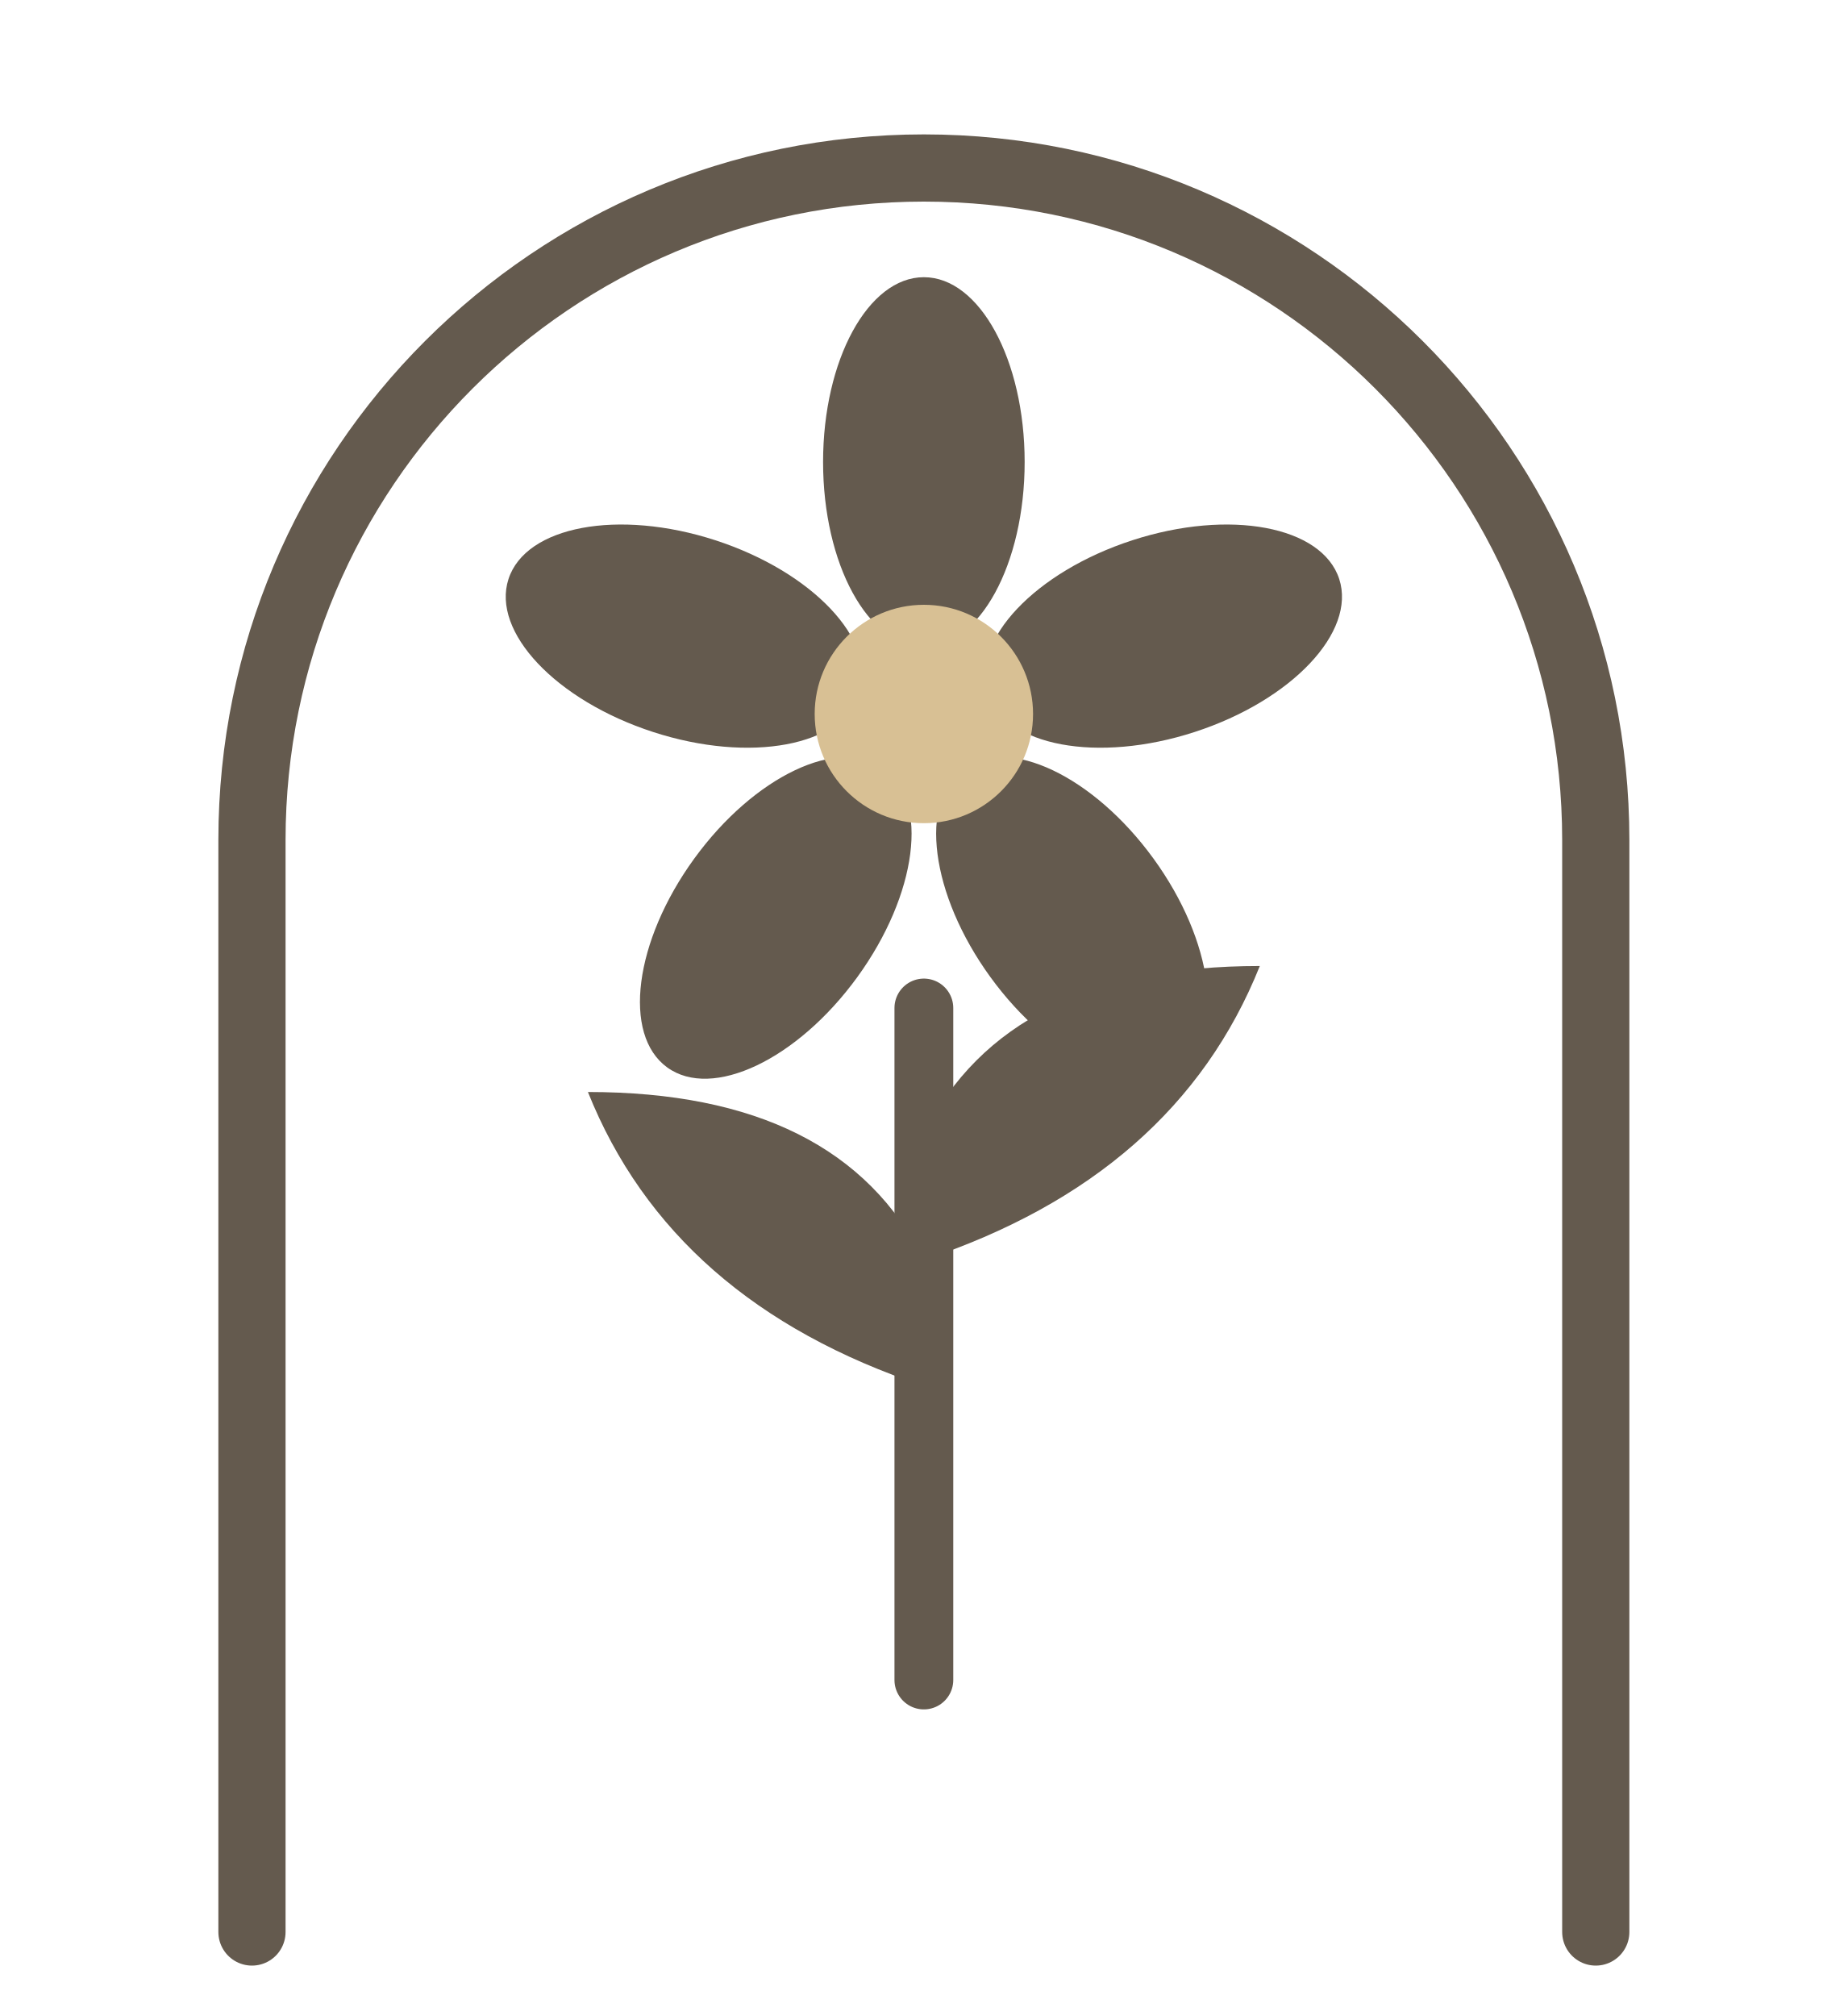
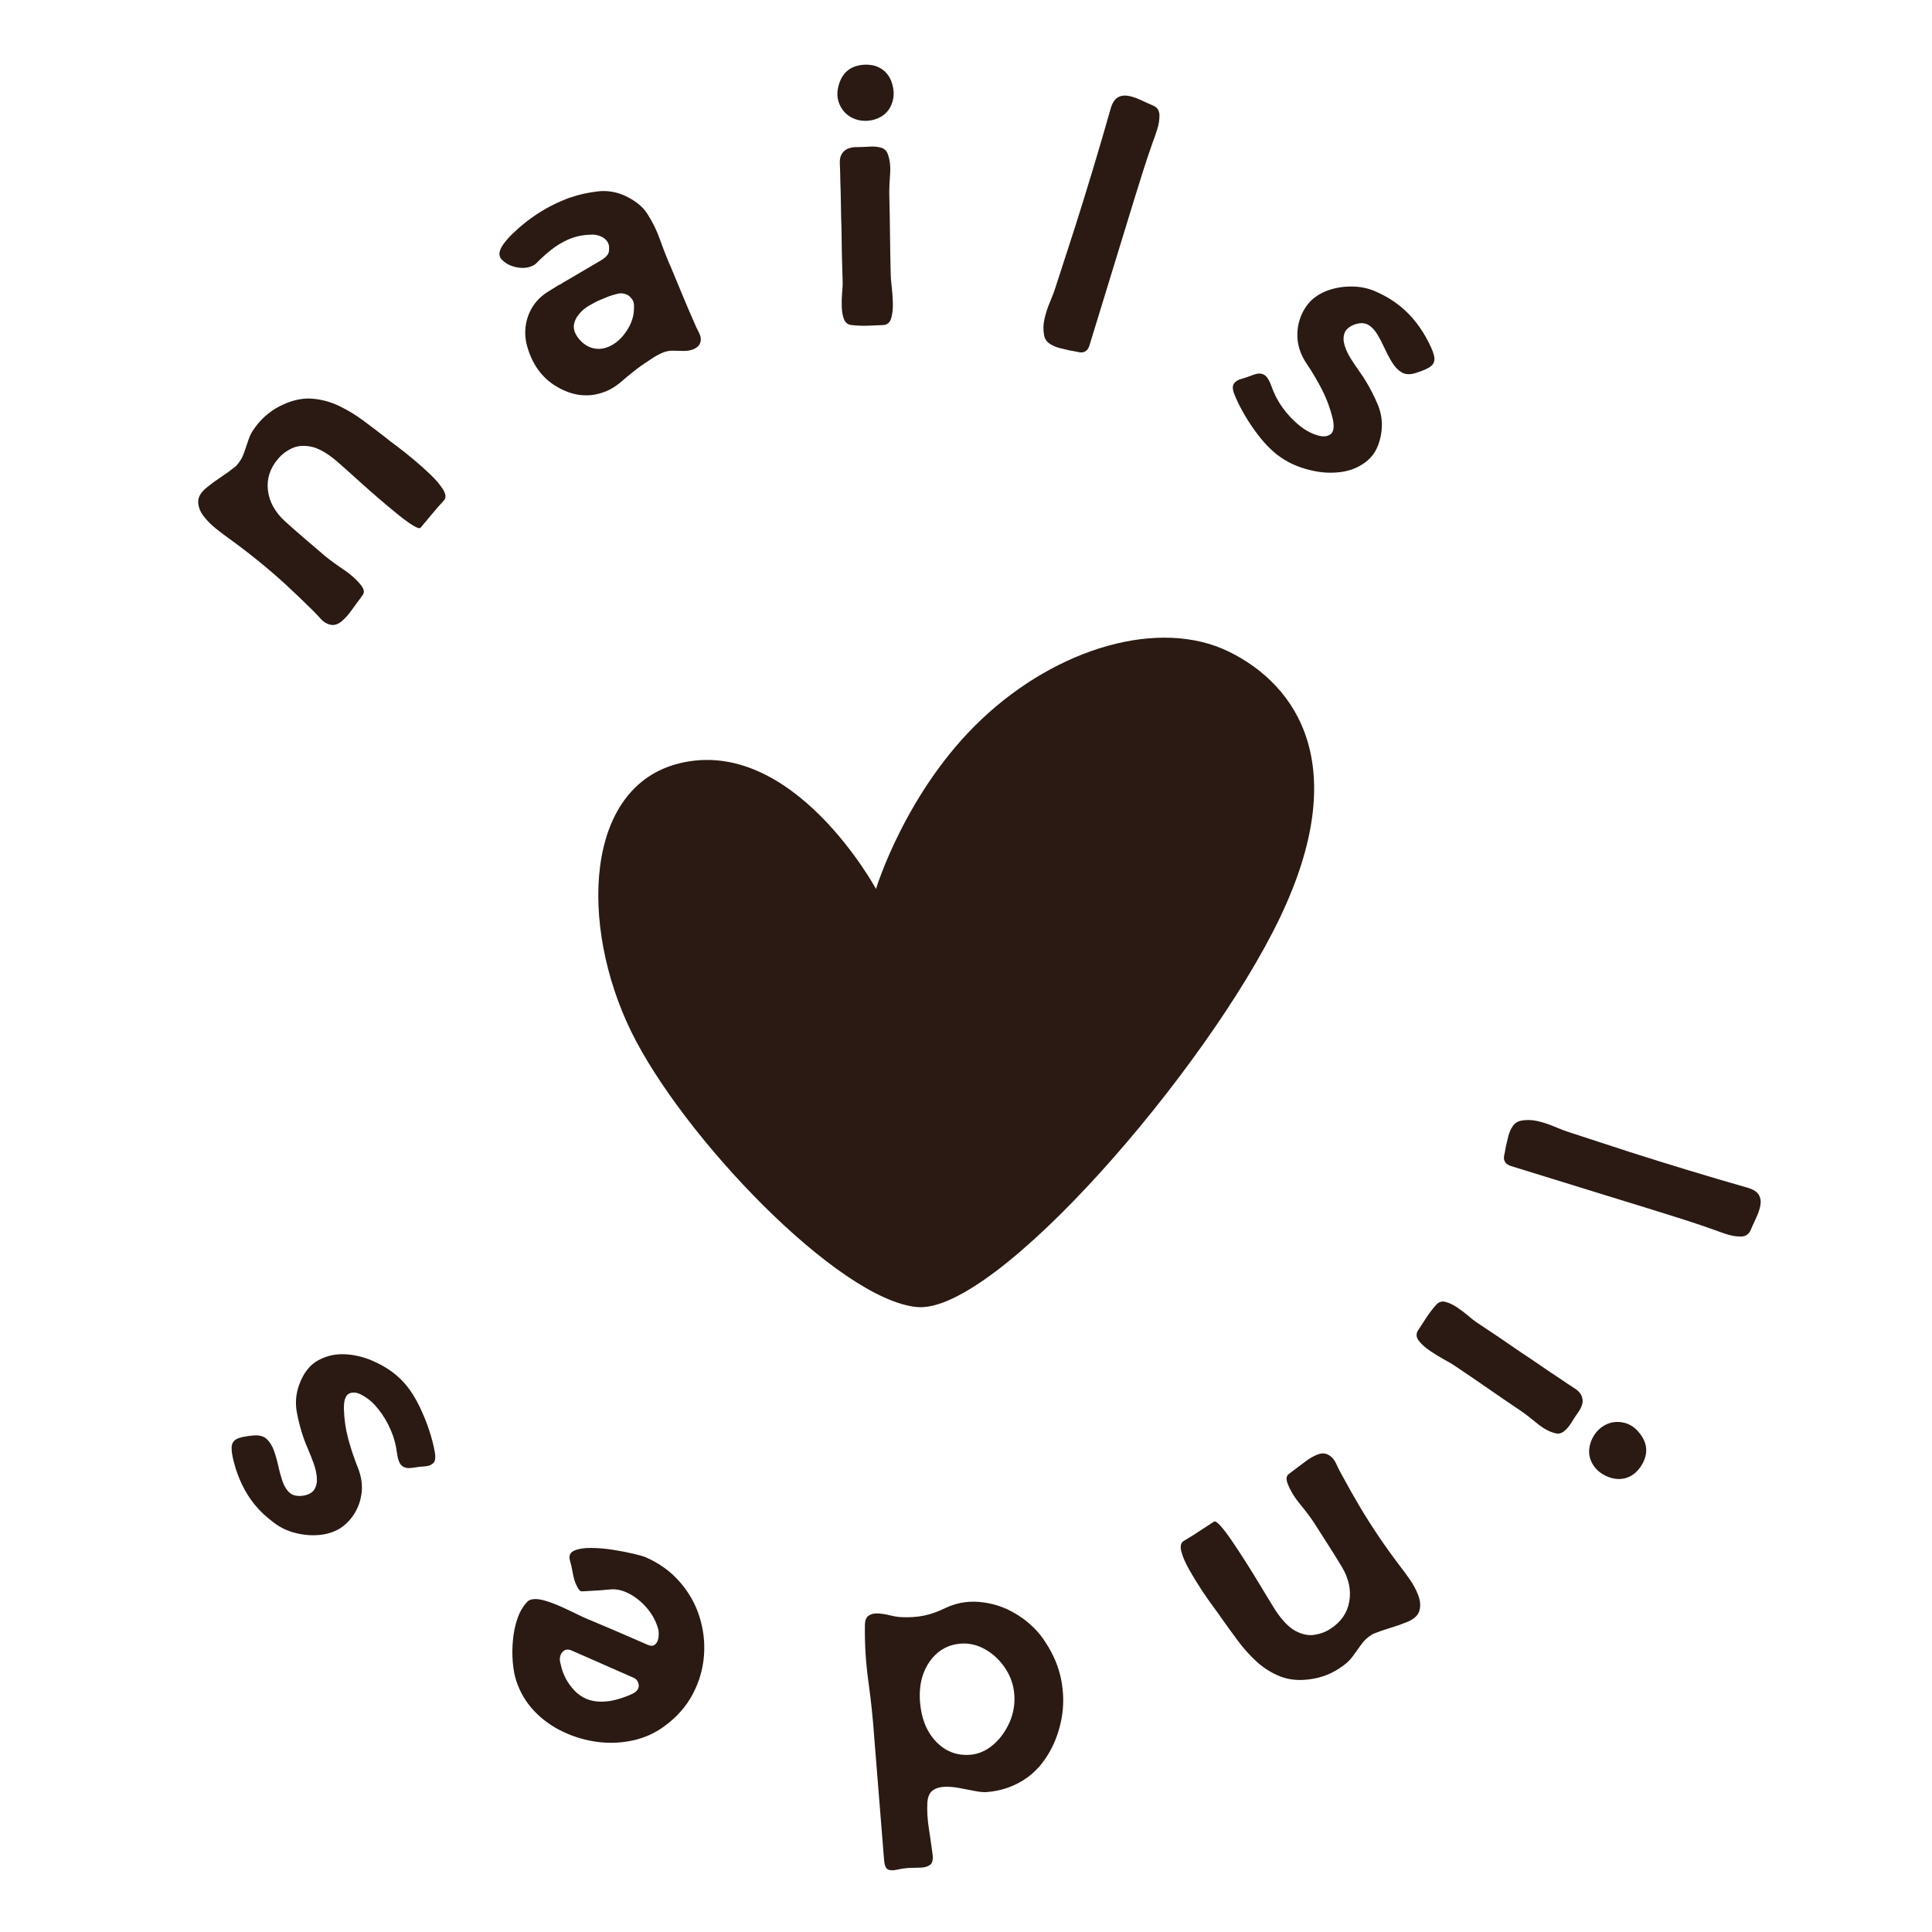
- <svg xmlns="http://www.w3.org/2000/svg" viewBox="0 0 44 48" role="img" aria-label="Nails Lindes mark">
-   <path d="M6 46 V20 a16 16 0 0 1 32 0 V46" fill="none" stroke="#645A4E" stroke-width="1.6" stroke-linecap="round" />
-   <path d="M22 40 V24" fill="none" stroke="#645A4E" stroke-width="1.4" stroke-linecap="round" />
-   <path d="M22 33 q-6 -2 -8 -7 q6 0 8 4" fill="#645A4E" />
-   <path d="M22 30 q6 -2 8 -7 q-6 0 -8 4" fill="#645A4E" />
-   <g fill="#645A4E">
-     <g transform="translate(22 17)">
-       <ellipse cx="0" cy="-6" rx="2.4" ry="4.4" />
-       <ellipse cx="0" cy="-6" rx="2.4" ry="4.4" transform="rotate(72)" />
-       <ellipse cx="0" cy="-6" rx="2.4" ry="4.4" transform="rotate(144)" />
-       <ellipse cx="0" cy="-6" rx="2.4" ry="4.4" transform="rotate(216)" />
-       <ellipse cx="0" cy="-6" rx="2.4" ry="4.4" transform="rotate(288)" />
+ <svg xmlns="http://www.w3.org/2000/svg" width="2000" zoomAndPan="magnify" viewBox="0 0 1500 1500" height="2000" preserveAspectRatio="xMidYMid meet" version="1.0">
+   <defs>
+     <g />
+     <clipPath id="f780484a72">
+       <rect x="0" width="1292" y="0" height="1412" />
+     </clipPath>
+   </defs>
+   <g transform="matrix(1, 0, 0, 1, 103, 46)">
+     <g clip-path="url(#f780484a72)">
+       <g fill="#2A1A13" fill-opacity="1">
+         <g transform="translate(156.5772, 443.8173)">
+           <g>
+             <path d="M 84.703 -100.844 C 81.66 -97.57 78.691 -94.176 75.797 -90.656 C 72.898 -87.133 69.945 -83.613 66.938 -80.094 C 66.258 -79.312 64.352 -79.867 61.219 -81.766 C 58.094 -83.66 54.254 -86.441 49.703 -90.109 C 45.148 -93.785 40.297 -97.832 35.141 -102.25 C 29.992 -106.664 25.062 -111.004 20.344 -115.266 C 15.633 -119.523 11.547 -123.195 8.078 -126.281 C 4.609 -129.363 2.348 -131.352 1.297 -132.25 C -6.109 -138.383 -12.625 -141.992 -18.25 -143.078 C -23.883 -144.16 -28.789 -143.719 -32.969 -141.75 C -37.145 -139.781 -40.57 -137.227 -43.25 -134.094 L -43.594 -133.703 C -49.957 -126.266 -52.613 -118.078 -51.562 -109.141 C -50.508 -100.211 -46.051 -92.156 -38.188 -84.969 C -33.07 -80.375 -27.906 -75.836 -22.688 -71.359 C -17.469 -66.891 -12.25 -62.422 -7.031 -57.953 C -2.875 -54.609 1.898 -51.133 7.297 -47.531 C 12.691 -43.926 17.078 -40.004 20.453 -35.766 C 23.016 -32.672 23.578 -30.094 22.141 -28.031 C 20.711 -25.969 19.062 -23.707 17.188 -21.25 C 15.969 -19.562 14.363 -17.363 12.375 -14.656 C 10.395 -11.957 8.176 -9.566 5.719 -7.484 C 3.27 -5.398 0.754 -4.438 -1.828 -4.594 C -5.129 -4.957 -8.082 -6.594 -10.688 -9.5 C -13.289 -12.406 -15.648 -14.867 -17.766 -16.891 C -24.492 -23.555 -31.461 -30.207 -38.672 -36.844 C -52.43 -49.312 -66.797 -60.938 -81.766 -71.719 C -84.723 -73.812 -88.086 -76.359 -91.859 -79.359 C -95.629 -82.359 -98.867 -85.641 -101.578 -89.203 C -104.285 -92.773 -105.66 -96.445 -105.703 -100.219 C -105.754 -104 -103.547 -107.703 -99.078 -111.328 C -95.398 -114.297 -91.617 -117.055 -87.734 -119.609 C -83.848 -122.172 -80.078 -124.93 -76.422 -127.891 C -76.191 -128.148 -75.938 -128.441 -75.656 -128.766 C -75.383 -129.086 -75.191 -129.316 -75.078 -129.453 C -72.953 -131.93 -71.312 -134.828 -70.156 -138.141 C -69.008 -141.461 -67.844 -144.875 -66.656 -148.375 C -65.469 -151.883 -63.82 -155.004 -61.719 -157.734 C -55.883 -165.848 -48.43 -171.906 -39.359 -175.906 C -31.578 -179.414 -24.102 -180.867 -16.938 -180.266 C -9.77 -179.672 -2.895 -177.797 3.688 -174.641 C 10.27 -171.492 16.598 -167.66 22.672 -163.141 C 28.742 -158.617 34.703 -154.082 40.547 -149.531 C 41.711 -148.531 44.234 -146.594 48.109 -143.719 C 51.992 -140.852 56.344 -137.41 61.156 -133.391 C 65.977 -129.379 70.523 -125.316 74.797 -121.203 C 79.078 -117.086 82.301 -113.25 84.469 -109.688 C 86.633 -106.133 86.879 -103.383 85.203 -101.438 C 85.086 -101.301 85.004 -101.203 84.953 -101.141 C 84.898 -101.078 84.816 -100.977 84.703 -100.844 Z M 84.703 -100.844 " />
+           </g>
+         </g>
+       </g>
+       <g fill="#2A1A13" fill-opacity="1">
+         <g transform="translate(326.8199, 274.1436)">
+           <g>
+             <path d="M 113.922 -54.281 C 113.305 -52.164 111.68 -50.469 109.047 -49.188 C 106.504 -48.133 103.828 -47.629 101.016 -47.672 C 98.211 -47.711 95.445 -47.773 92.719 -47.859 C 89.988 -47.941 87.281 -47.422 84.594 -46.297 C 82.844 -45.578 81.141 -44.727 79.484 -43.75 C 77.836 -42.781 76.375 -41.848 75.094 -40.953 L 74 -40.219 C 69.727 -37.5 65.672 -34.602 61.828 -31.531 C 57.992 -28.457 54.438 -25.492 51.156 -22.641 C 49.602 -21.43 47.977 -20.289 46.281 -19.219 C 44.594 -18.145 42.797 -17.219 40.891 -16.438 C 29.305 -11.625 17.641 -12.172 5.891 -18.078 C -7.441 -24.629 -16.289 -35.844 -20.656 -51.719 C -22.352 -58.07 -22.484 -64.336 -21.047 -70.516 C -19.609 -76.691 -16.805 -82.133 -12.641 -86.844 C -10.453 -89.238 -7.961 -91.336 -5.172 -93.141 C -2.391 -94.941 0.484 -96.742 3.453 -98.547 C 4.242 -98.867 4.938 -99.203 5.531 -99.547 C 6.133 -99.891 6.723 -100.27 7.297 -100.688 L 36.703 -117.938 C 40.566 -120.289 42.633 -122.594 42.906 -124.844 C 43.176 -127.094 43.156 -128.805 42.844 -129.984 C 42.039 -132.805 40.188 -134.914 37.281 -136.312 C 34.375 -137.719 31.414 -138.254 28.406 -137.922 C 22.688 -137.785 17.207 -136.629 11.969 -134.453 L 11.266 -134.156 C 6.398 -131.957 2.016 -129.301 -1.891 -126.188 C -5.805 -123.07 -9.461 -119.781 -12.859 -116.312 C -13.867 -115.156 -15.25 -114.211 -17 -113.484 C -20.488 -112.035 -24.414 -111.754 -28.781 -112.641 C -33.145 -113.523 -36.703 -115.258 -39.453 -117.844 C -40.617 -118.852 -41.344 -119.805 -41.625 -120.703 C -41.906 -121.609 -42.062 -122.336 -42.094 -122.891 C -42 -125.336 -40.91 -127.973 -38.828 -130.797 C -36.742 -133.617 -34.398 -136.266 -31.797 -138.734 C -29.203 -141.211 -27.004 -143.203 -25.203 -144.703 C -15.297 -153.086 -4.555 -159.688 7.016 -164.5 C 8.141 -164.957 9.254 -165.414 10.359 -165.875 C 11.473 -166.344 12.613 -166.727 13.781 -167.031 C 19.477 -169.02 26.078 -170.5 33.578 -171.469 C 41.078 -172.438 48.258 -171.375 55.125 -168.281 C 63.188 -164.57 69.023 -159.93 72.641 -154.359 C 76.742 -148.055 80.129 -141.133 82.797 -133.594 C 85.461 -126.051 88.328 -118.82 91.391 -111.906 C 94.348 -104.758 97.328 -97.578 100.328 -90.359 C 103.328 -83.141 106.359 -76.078 109.422 -69.172 C 110.41 -66.797 111.582 -64.305 112.938 -61.703 C 114.289 -59.098 114.617 -56.625 113.922 -54.281 Z M 62.406 -80.891 C 62.625 -83.953 62.129 -86.258 60.922 -87.812 C 59.723 -89.363 58.75 -90.359 58 -90.797 C 56.969 -91.473 55.598 -91.969 53.891 -92.281 C 52.191 -92.594 50.117 -92.336 47.672 -91.516 L 45.672 -90.969 C 44.172 -90.52 42.664 -89.984 41.156 -89.359 C 39.656 -88.734 38.031 -88.062 36.281 -87.344 C 33.582 -86.219 30.441 -84.582 26.859 -82.438 C 23.285 -80.301 20.25 -77.32 17.75 -73.5 C 16.164 -70.602 15.484 -68 15.703 -65.688 C 15.797 -63.664 16.641 -61.41 18.234 -58.922 C 21.379 -54.461 25.098 -51.539 29.391 -50.156 C 33.691 -48.781 38.062 -49.016 42.5 -50.859 C 48.051 -53.172 52.766 -57.27 56.641 -63.156 C 60.523 -69.051 62.445 -74.961 62.406 -80.891 Z M 62.406 -80.891 " />
+           </g>
+         </g>
+       </g>
+       <g fill="#2A1A13" fill-opacity="1">
+         <g transform="translate(548.7524, 206.972)">
+           <g>
+             <path d="M 8.188 -162.438 C 4.375 -164.812 1.586 -168.176 -0.172 -172.531 C -1.93 -176.895 -2.066 -181.664 -0.578 -186.844 C 2.254 -197.008 9.078 -202.316 19.891 -202.766 L 20.406 -202.766 C 25.727 -202.816 30.207 -201.441 33.844 -198.641 C 37.488 -195.848 39.93 -191.969 41.172 -187 C 42.785 -180.832 42.242 -175.156 39.547 -169.969 C 36.848 -164.789 32.242 -161.395 25.734 -159.781 C 22.473 -159.062 19.336 -158.945 16.328 -159.438 C 13.316 -159.926 10.602 -160.926 8.188 -162.438 Z M 4.828 -136.641 C 7.223 -138.203 10.656 -138.922 15.125 -138.797 C 17.695 -138.828 20.531 -138.941 23.625 -139.141 C 26.719 -139.348 29.598 -139.078 32.266 -138.328 C 34.93 -137.578 36.711 -135.832 37.609 -133.094 C 39.191 -128.82 39.754 -123.633 39.297 -117.531 C 38.836 -111.426 38.633 -106.141 38.688 -101.672 C 38.969 -91.191 39.156 -80.797 39.25 -70.484 C 39.352 -60.18 39.539 -49.797 39.812 -39.328 C 39.832 -37.609 40.078 -34.727 40.547 -30.688 C 41.023 -26.645 41.328 -22.305 41.453 -17.672 C 41.578 -13.047 41.141 -9.094 40.141 -5.812 C 39.148 -2.539 37.109 -0.801 34.016 -0.594 C 30.066 -0.383 25.941 -0.219 21.641 -0.094 C 17.348 0.031 13.227 -0.141 9.281 -0.609 C 6.52 -0.922 4.609 -2.398 3.547 -5.047 C 2.492 -7.703 1.906 -10.922 1.781 -14.703 C 1.656 -18.484 1.75 -22.094 2.062 -25.531 C 2.375 -28.977 2.52 -31.645 2.5 -33.531 C 2.258 -40.57 2.055 -47.656 1.891 -54.781 C 1.734 -61.906 1.625 -68.992 1.562 -76.047 C 1.332 -82.055 1.188 -88.066 1.125 -94.078 C 1.062 -100.098 0.914 -106.023 0.688 -111.859 C 0.633 -116.848 0.5 -121.656 0.281 -126.281 C 0.062 -130.914 1.578 -134.367 4.828 -136.641 Z M 4.828 -136.641 " />
+           </g>
+         </g>
+       </g>
+       <g fill="#2A1A13" fill-opacity="1">
+         <g transform="translate(702.4275, 218.6482)">
+           <g>
+             <path d="M 37.781 7.797 C 36.164 8.93 34.266 9.25 32.078 8.75 C 29.891 8.258 27.598 7.832 25.203 7.469 C 23.023 6.969 20.473 6.359 17.547 5.641 C 14.617 4.93 11.992 3.816 9.672 2.297 C 7.348 0.773 5.879 -1.336 5.266 -4.047 C 4.41 -8.266 4.488 -12.598 5.5 -17.047 C 6.508 -21.504 7.945 -25.914 9.812 -30.281 C 11.688 -34.656 13.227 -38.805 14.438 -42.734 C 16.977 -50.41 19.457 -58.055 21.875 -65.672 C 24.289 -73.285 26.766 -80.926 29.297 -88.594 C 34.148 -103.832 38.883 -119.141 43.5 -134.516 C 48.125 -149.891 52.617 -165.27 56.984 -180.656 C 58.285 -184.926 60.129 -187.727 62.516 -189.062 C 64.898 -190.406 67.625 -190.785 70.688 -190.203 C 73.75 -189.629 76.926 -188.566 80.219 -187.016 C 83.508 -185.461 86.672 -184.039 89.703 -182.75 C 93.035 -181.375 94.723 -178.836 94.766 -175.141 C 94.805 -171.453 94.191 -167.691 92.922 -163.859 C 91.66 -160.023 90.598 -156.977 89.734 -154.719 C 87.086 -147.258 84.539 -139.68 82.094 -131.984 C 79.645 -124.297 77.238 -116.594 74.875 -108.875 C 69.133 -90.145 63.395 -71.414 57.656 -52.688 C 51.914 -33.969 46.176 -15.238 40.438 3.5 C 39.832 5.469 38.945 6.898 37.781 7.797 Z M 37.781 7.797 " />
+           </g>
+         </g>
+       </g>
+       <g fill="#2A1A13" fill-opacity="1">
+         <g transform="translate(840.882, 269.245)">
+           <g>
+             <path d="M 73.641 49.828 C 63.453 47.461 54.586 43.289 47.047 37.312 C 42.742 33.895 38.477 29.523 34.25 24.203 C 30.031 18.879 26.211 13.32 22.797 7.531 C 19.379 1.75 16.641 -3.711 14.578 -8.859 C 13.035 -12.703 12.863 -15.52 14.062 -17.312 C 15.258 -19.102 17.25 -20.367 20.031 -21.109 C 22.82 -21.859 25.676 -22.832 28.594 -24.031 C 29.539 -24.383 30.488 -24.676 31.438 -24.906 C 32.383 -25.145 33.289 -25.254 34.156 -25.234 C 36.477 -25.117 38.285 -24.219 39.578 -22.531 C 40.879 -20.852 41.93 -18.93 42.734 -16.766 C 43.535 -14.598 44.27 -12.695 44.938 -11.062 C 47.312 -5.469 50.562 -0.16 54.688 4.859 C 58.812 9.891 63.344 14.141 68.281 17.609 C 71.977 20.109 75.816 21.895 79.797 22.969 C 83.773 24.039 86.938 23.645 89.281 21.781 C 91.633 19.926 92.156 15.957 90.844 9.875 C 88.957 2.008 86.234 -5.41 82.672 -12.391 C 79.109 -19.367 75.117 -26.148 70.703 -32.734 C 66.566 -38.867 64.203 -45.02 63.609 -51.188 C 63.016 -57.352 63.719 -63.148 65.719 -68.578 C 67.727 -74.016 70.602 -78.539 74.344 -82.156 C 78.426 -85.926 83.359 -88.691 89.141 -90.453 C 94.93 -92.223 101.02 -92.988 107.406 -92.75 C 113.801 -92.508 119.781 -91.062 125.344 -88.406 C 128.582 -86.945 131.613 -85.367 134.438 -83.672 C 137.258 -81.984 139.945 -80.125 142.5 -78.094 C 147.352 -74.25 151.68 -69.891 155.484 -65.016 C 159.285 -60.141 162.539 -54.977 165.25 -49.531 C 167.77 -44.695 169.254 -40.836 169.703 -37.953 C 170.16 -35.066 169.297 -32.734 167.109 -30.953 C 164.93 -29.18 160.953 -27.406 155.172 -25.625 C 150.797 -24.258 147.195 -24.426 144.375 -26.125 C 141.551 -27.82 139.086 -30.379 136.984 -33.797 C 134.879 -37.223 132.922 -40.91 131.109 -44.859 C 129.305 -48.816 127.383 -52.477 125.344 -55.844 C 123.312 -59.219 120.922 -61.66 118.172 -63.172 C 115.422 -64.691 111.93 -64.723 107.703 -63.266 C 103.609 -61.68 101.051 -59.484 100.031 -56.672 C 99.008 -53.867 99 -50.754 100 -47.328 C 101.008 -43.898 102.602 -40.445 104.781 -36.969 C 106.957 -33.488 109.141 -30.223 111.328 -27.172 C 113.516 -24.117 115.219 -21.562 116.438 -19.5 C 120.062 -13.562 123.227 -7.32 125.938 -0.781 C 128.645 5.75 129.562 12.609 128.688 19.797 C 127.395 29.734 123.852 37.176 118.062 42.125 C 112.27 47.07 105.43 50.094 97.547 51.188 C 89.672 52.281 81.703 51.828 73.641 49.828 Z M 73.641 49.828 " />
+           </g>
+         </g>
+       </g>
+       <g fill="#2A1A13" fill-opacity="1">
+         <g transform="translate(1002.056, 420.0634)">
+           <g />
+         </g>
+       </g>
+       <g fill="#2A1A13" fill-opacity="1">
+         <g transform="translate(1081.287, 610.1085)">
+           <g />
+         </g>
+       </g>
+       <g fill="#2A1A13" fill-opacity="1">
+         <g transform="translate(1073.688, 818.8713)">
+           <g>
+             <path d="M -7.875 37.75 C -9.008 36.145 -9.328 34.25 -8.828 32.062 C -8.336 29.875 -7.898 27.582 -7.516 25.188 C -7.016 23.008 -6.406 20.457 -5.688 17.531 C -4.969 14.602 -3.844 11.977 -2.312 9.656 C -0.789 7.344 1.32 5.883 4.031 5.281 C 8.25 4.426 12.582 4.508 17.031 5.531 C 21.477 6.551 25.883 8 30.25 9.875 C 34.625 11.758 38.773 13.312 42.703 14.531 C 50.379 17.094 58.02 19.594 65.625 22.031 C 73.227 24.469 80.863 26.957 88.531 29.5 C 103.75 34.375 119.039 39.141 134.406 43.797 C 149.781 48.461 165.156 52.992 180.531 57.391 C 184.801 58.711 187.598 60.566 188.922 62.953 C 190.254 65.336 190.625 68.055 190.031 71.109 C 189.445 74.172 188.375 77.348 186.812 80.641 C 185.258 83.93 183.836 87.086 182.547 90.109 C 181.148 93.453 178.602 95.141 174.906 95.172 C 171.219 95.203 167.457 94.578 163.625 93.297 C 159.801 92.023 156.766 90.957 154.516 90.094 C 147.055 87.426 139.484 84.859 131.797 82.391 C 124.109 79.922 116.41 77.5 108.703 75.125 C 89.973 69.344 71.254 63.562 52.547 57.781 C 33.836 52 15.125 46.219 -3.594 40.438 C -5.562 39.82 -6.988 38.926 -7.875 37.75 Z M -7.875 37.75 " />
+           </g>
+         </g>
+       </g>
+       <g fill="#2A1A13" fill-opacity="1">
+         <g transform="translate(1017.089, 958.9407)">
+           <g>
+             <path d="M 127.766 100.641 C 131.898 98.91 136.258 98.586 140.844 99.672 C 145.426 100.754 149.391 103.398 152.734 107.609 C 159.398 115.797 159.785 124.438 153.891 133.531 L 153.609 133.953 C 150.566 138.316 146.852 141.172 142.469 142.516 C 138.082 143.867 133.5 143.617 128.719 141.766 C 122.75 139.516 118.43 135.785 115.766 130.578 C 113.109 125.379 113.008 119.66 115.469 113.422 C 116.758 110.348 118.473 107.723 120.609 105.547 C 122.754 103.379 125.141 101.742 127.766 100.641 Z M 108.672 82.984 C 108.555 85.836 107.16 89.051 104.484 92.625 C 103.016 94.738 101.469 97.113 99.844 99.75 C 98.219 102.395 96.328 104.586 94.172 106.328 C 92.023 108.078 89.57 108.52 86.812 107.656 C 82.414 106.477 77.859 103.938 73.141 100.031 C 68.422 96.125 64.223 92.898 60.547 90.359 C 51.848 84.523 43.266 78.664 34.797 72.781 C 26.328 66.906 17.742 61.051 9.047 55.219 C 7.641 54.238 5.148 52.773 1.578 50.828 C -1.992 48.879 -5.707 46.613 -9.562 44.031 C -13.414 41.457 -16.391 38.816 -18.484 36.109 C -20.578 33.398 -20.816 30.723 -19.203 28.078 C -17.078 24.742 -14.82 21.285 -12.438 17.703 C -10.062 14.129 -7.539 10.867 -4.875 7.922 C -3.02 5.859 -0.707 5.16 2.062 5.828 C 4.844 6.492 7.805 7.867 10.953 9.953 C 14.109 12.035 17 14.203 19.625 16.453 C 22.258 18.703 24.352 20.363 25.906 21.438 C 31.781 25.312 37.672 29.242 43.578 33.234 C 49.492 37.234 55.348 41.242 61.141 45.266 C 66.172 48.547 71.156 51.898 76.094 55.328 C 81.039 58.766 85.957 62.07 90.844 65.25 C 94.938 68.094 98.938 70.766 102.844 73.266 C 106.75 75.773 108.691 79.016 108.672 82.984 Z M 108.672 82.984 " />
+           </g>
+         </g>
+       </g>
+       <g fill="#2A1A13" fill-opacity="1">
+         <g transform="translate(926.8403, 1078.077)">
+           <g>
+             <path d="M -110.266 72 C -106.422 69.738 -102.598 67.344 -98.797 64.812 C -95.004 62.289 -91.16 59.781 -87.266 57.281 C -86.391 56.727 -84.727 57.812 -82.281 60.531 C -79.832 63.25 -76.957 67.02 -73.656 71.844 C -70.363 76.676 -66.891 81.953 -63.234 87.672 C -59.586 93.391 -56.125 98.973 -52.844 104.422 C -49.57 109.867 -46.723 114.57 -44.297 118.531 C -41.867 122.488 -40.285 125.047 -39.547 126.203 C -34.211 134.223 -29.008 139.566 -23.938 142.234 C -18.863 144.898 -14.047 145.895 -9.484 145.219 C -4.922 144.539 -0.898 143.094 2.578 140.875 L 3 140.594 C 11.25 135.32 16.16 128.258 17.734 119.406 C 19.316 110.551 17.391 101.547 11.953 92.391 C 8.379 86.504 4.742 80.664 1.047 74.875 C -2.648 69.082 -6.352 63.285 -10.062 57.484 C -13.062 53.098 -16.625 48.398 -20.75 43.391 C -24.875 38.379 -27.93 33.352 -29.922 28.312 C -31.484 24.602 -31.281 21.969 -29.312 20.406 C -27.344 18.852 -25.109 17.164 -22.609 15.344 C -20.953 14.102 -18.781 12.473 -16.094 10.453 C -13.414 8.43 -10.598 6.781 -7.641 5.5 C -4.691 4.219 -2.008 4.031 0.406 4.938 C 3.477 6.227 5.836 8.645 7.484 12.188 C 9.129 15.727 10.672 18.77 12.109 21.312 C 16.609 29.656 21.352 38.039 26.344 46.469 C 35.895 62.383 46.273 77.664 57.484 92.312 C 59.723 95.176 62.211 98.586 64.953 102.547 C 67.691 106.516 69.836 110.598 71.391 114.797 C 72.953 119.004 73.207 122.922 72.156 126.547 C 71.113 130.172 67.926 133.07 62.594 135.25 C 58.219 137.031 53.801 138.578 49.344 139.891 C 44.883 141.211 40.473 142.758 36.109 144.531 C 35.816 144.719 35.488 144.926 35.125 145.156 C 34.77 145.383 34.52 145.551 34.375 145.656 C 31.625 147.406 29.219 149.703 27.156 152.547 C 25.094 155.391 22.984 158.316 20.828 161.328 C 18.672 164.336 16.191 166.844 13.391 168.844 C 5.461 174.926 -3.422 178.566 -13.266 179.766 C -21.711 180.879 -29.281 180.109 -35.969 177.453 C -42.664 174.797 -48.707 171.008 -54.094 166.094 C -59.488 161.176 -64.438 155.672 -68.938 149.578 C -73.438 143.484 -77.828 137.414 -82.109 131.375 C -82.93 130.082 -84.785 127.5 -87.672 123.625 C -90.555 119.758 -93.723 115.207 -97.172 109.969 C -100.617 104.727 -103.797 99.52 -106.703 94.344 C -109.609 89.164 -111.582 84.562 -112.625 80.531 C -113.664 76.508 -113.098 73.805 -110.922 72.422 C -110.773 72.316 -110.664 72.242 -110.594 72.203 C -110.531 72.16 -110.422 72.094 -110.266 72 Z M -110.266 72 " />
+           </g>
+         </g>
+       </g>
+       <g fill="#2A1A13" fill-opacity="1">
+         <g transform="translate(716.3294, 1192.669)">
+           <g>
+             <path d="M -7.688 36.297 C -1.406 45.797 2.703 55.633 4.641 65.812 C 6.586 76 6.656 85.945 4.844 95.656 C 3.031 105.363 -0.18 114.195 -4.797 122.156 C -9.41 130.113 -15.051 136.516 -21.719 141.359 C -30.852 147.961 -41.332 151.738 -53.156 152.688 C -55.551 152.883 -58.629 152.613 -62.391 151.875 C -66.148 151.145 -70.086 150.383 -74.203 149.594 C -78.316 148.801 -82.223 148.469 -85.922 148.594 C -89.617 148.719 -92.688 149.648 -95.125 151.391 C -97.562 153.141 -98.953 156.18 -99.297 160.516 C -99.672 166.754 -99.312 173.445 -98.219 180.594 C -97.125 187.75 -96.148 194.477 -95.297 200.781 C -94.773 205.051 -95.406 207.859 -97.188 209.203 C -98.977 210.555 -101.469 211.273 -104.656 211.359 C -107.844 211.441 -111.066 211.531 -114.328 211.625 C -117.41 211.875 -120.305 212.32 -123.016 212.969 C -125.723 213.613 -127.969 213.578 -129.75 212.859 C -131.531 212.148 -132.594 209.656 -132.938 205.375 C -134.207 189.625 -135.473 173.867 -136.734 158.109 C -138.004 142.359 -139.27 126.602 -140.531 110.844 C -141.531 96.258 -143.047 81.68 -145.078 67.109 C -147.117 52.547 -148.035 37.93 -147.828 23.266 C -147.785 19.461 -146.781 16.922 -144.812 15.641 C -142.852 14.367 -140.395 13.828 -137.438 14.016 C -134.488 14.211 -131.438 14.703 -128.281 15.484 C -125.125 16.266 -122.242 16.723 -119.641 16.859 C -113.234 17.191 -107.316 16.797 -101.891 15.672 C -96.473 14.555 -90.863 12.555 -85.062 9.672 C -75.75 5.316 -65.867 3.922 -55.422 5.484 C -45.828 6.785 -36.75 10.238 -28.188 15.844 C -19.633 21.445 -12.801 28.266 -7.688 36.297 Z M -66.062 123.719 C -59.551 123.195 -53.598 120.609 -48.203 115.953 C -42.805 111.297 -38.578 105.484 -35.516 98.516 C -32.461 91.547 -31.238 84.297 -31.844 76.766 C -32.414 69.566 -34.711 62.895 -38.734 56.75 C -42.766 50.613 -47.805 45.766 -53.859 42.203 C -59.922 38.641 -66.219 37.035 -72.75 37.391 L -73.781 37.469 C -82.52 38.176 -89.801 41.957 -95.625 48.812 C -102.988 57.844 -106.117 69.207 -105.016 82.906 C -104.004 95.582 -99.914 105.723 -92.75 113.328 C -85.594 120.941 -76.867 124.422 -66.578 123.766 Z M -66.062 123.719 " />
+           </g>
+         </g>
+       </g>
+       <g fill="#2A1A13" fill-opacity="1">
+         <g transform="translate(467.992, 1194.281)">
+           <g>
+             <path d="M -158.703 1.656 C -156.117 0.926 -152.859 1.098 -148.922 2.172 C -144.984 3.242 -140.93 4.695 -136.766 6.531 C -132.598 8.375 -128.738 10.164 -125.188 11.906 C -121.645 13.656 -118.926 14.945 -117.031 15.781 C -108.789 19.227 -100.645 22.676 -92.594 26.125 C -84.539 29.57 -76.422 33.098 -68.234 36.703 C -65.723 37.805 -63.766 37.727 -62.359 36.469 C -60.961 35.207 -60.109 33.473 -59.797 31.266 C -59.484 29.066 -59.484 27.047 -59.797 25.203 C -61.242 19.504 -63.867 14.266 -67.672 9.484 C -71.484 4.711 -75.926 0.836 -81 -2.141 C -86.695 -5.398 -92.051 -6.77 -97.062 -6.25 C -102.082 -5.738 -107.66 -5.336 -113.797 -5.047 C -116.703 -4.816 -118.656 -4.734 -119.656 -4.797 C -120.664 -4.859 -121.816 -6.207 -123.109 -8.844 C -124.547 -11.551 -125.586 -14.832 -126.234 -18.688 C -126.879 -22.539 -127.66 -25.984 -128.578 -29.016 C -129.441 -32.578 -128.254 -35.051 -125.016 -36.438 C -121.785 -37.832 -117.457 -38.508 -112.031 -38.469 C -106.602 -38.426 -100.898 -37.938 -94.922 -37 C -88.953 -36.062 -83.633 -35.031 -78.969 -33.906 C -74.301 -32.789 -71.18 -31.891 -69.609 -31.203 C -59.078 -26.566 -50.285 -20.207 -43.234 -12.125 C -36.18 -4.051 -31.082 4.945 -27.938 14.875 C -24.801 24.801 -23.633 34.938 -24.438 45.281 C -25.238 55.625 -28.148 65.551 -33.172 75.062 C -38.203 84.582 -45.438 92.805 -54.875 99.734 C -62.145 105.172 -70.312 108.898 -79.375 110.922 C -88.438 112.941 -97.629 113.352 -106.953 112.156 C -116.273 110.957 -125.207 108.336 -133.75 104.297 C -142.301 100.266 -149.758 94.922 -156.125 88.266 C -162.488 81.609 -167.16 73.781 -170.141 64.781 C -171.504 60.613 -172.414 55.75 -172.875 50.188 C -173.344 44.633 -173.297 38.883 -172.734 32.938 C -172.18 26.988 -171.016 21.445 -169.234 16.312 C -167.453 11.188 -164.953 6.895 -161.734 3.438 C -160.992 2.633 -159.984 2.039 -158.703 1.656 Z M -133.891 41.891 C -134.836 42.773 -135.508 43.879 -135.906 45.203 C -136.57 47.16 -136.5 49.352 -135.688 51.781 C -134.082 59.613 -130.52 66.43 -125 72.234 C -119.477 78.047 -112.488 80.938 -104.031 80.906 C -100.258 80.883 -96.516 80.379 -92.797 79.391 C -89.078 78.398 -85.484 77.164 -82.016 75.688 C -81.109 75.332 -80.172 74.898 -79.203 74.391 C -78.234 73.879 -77.383 73.219 -76.656 72.406 C -75.188 70.801 -74.734 68.938 -75.297 66.812 C -75.859 64.688 -77.082 63.207 -78.969 62.375 L -127.094 41.203 C -129.77 40.016 -132.035 40.242 -133.891 41.891 Z M -133.891 41.891 " />
+           </g>
+         </g>
+       </g>
+       <g fill="#2A1A13" fill-opacity="1">
+         <g transform="translate(250.7272, 1076.046)">
+           <g>
+             <path d="M -61.531 -64.172 C -52.07 -59.723 -44.285 -53.785 -38.172 -46.359 C -34.672 -42.109 -31.414 -36.938 -28.406 -30.844 C -25.395 -24.758 -22.828 -18.531 -20.703 -12.156 C -18.578 -5.789 -17.047 0.117 -16.109 5.578 C -15.41 9.68 -15.832 12.477 -17.375 13.969 C -18.926 15.469 -21.141 16.289 -24.016 16.438 C -26.898 16.582 -29.895 16.938 -33 17.5 C -34 17.645 -34.984 17.734 -35.953 17.766 C -36.93 17.797 -37.844 17.707 -38.688 17.5 C -40.938 16.906 -42.52 15.648 -43.438 13.734 C -44.352 11.816 -44.973 9.711 -45.297 7.422 C -45.629 5.141 -45.953 3.129 -46.266 1.391 C -47.41 -4.586 -49.469 -10.461 -52.438 -16.234 C -55.414 -22.016 -58.953 -27.117 -63.047 -31.547 C -66.148 -34.773 -69.531 -37.328 -73.188 -39.203 C -76.852 -41.086 -80.031 -41.367 -82.719 -40.047 C -85.414 -38.723 -86.754 -34.953 -86.734 -28.734 C -86.555 -20.648 -85.457 -12.816 -83.438 -5.234 C -81.414 2.336 -78.93 9.812 -75.984 17.188 C -73.234 24.031 -72.219 30.531 -72.938 36.688 C -73.656 42.844 -75.562 48.363 -78.656 53.25 C -81.758 58.133 -85.52 61.953 -89.938 64.703 C -94.727 67.547 -100.133 69.223 -106.156 69.734 C -112.188 70.242 -118.301 69.707 -124.5 68.125 C -130.695 66.551 -136.234 63.883 -141.109 60.125 C -143.961 58.02 -146.594 55.844 -149 53.594 C -151.414 51.344 -153.66 48.961 -155.734 46.453 C -159.66 41.672 -162.969 36.492 -165.656 30.922 C -168.352 25.359 -170.457 19.633 -171.969 13.75 C -173.414 8.477 -174.055 4.383 -173.891 1.469 C -173.723 -1.445 -172.391 -3.547 -169.891 -4.828 C -167.391 -6.109 -163.125 -7.008 -157.094 -7.531 C -152.531 -7.938 -149.047 -7.016 -146.641 -4.766 C -144.234 -2.516 -142.359 0.5 -141.016 4.281 C -139.68 8.07 -138.547 12.086 -137.609 16.328 C -136.68 20.578 -135.57 24.562 -134.281 28.281 C -132.988 32.008 -131.16 34.906 -128.797 36.969 C -126.43 39.031 -123.031 39.785 -118.594 39.234 C -114.258 38.547 -111.297 36.938 -109.703 34.406 C -108.117 31.883 -107.457 28.844 -107.719 25.281 C -107.977 21.719 -108.805 18.004 -110.203 14.141 C -111.598 10.285 -113.039 6.633 -114.531 3.188 C -116.031 -0.25 -117.164 -3.102 -117.938 -5.375 C -120.227 -11.938 -122.008 -18.695 -123.281 -25.656 C -124.562 -32.613 -124.02 -39.52 -121.656 -46.375 C -118.312 -55.82 -113.285 -62.352 -106.578 -65.969 C -99.879 -69.594 -92.562 -71.113 -84.625 -70.531 C -76.688 -69.945 -68.988 -67.828 -61.531 -64.172 Z M -61.531 -64.172 " />
+           </g>
+         </g>
+       </g>
    </g>
  </g>
-   <circle cx="22" cy="17" r="2.6" fill="#D8C094" />
+   <path fill="#2A1A13" d="M 954.051 505.918 C 900.469 479.672 821.188 502.637 762.137 558.406 C 703.086 614.176 680.121 690.176 680.121 690.176 C 680.121 690.176 615.73 571.277 527.766 592.57 C 453.285 610.605 449.988 718.5 489.805 800.371 C 529.617 882.246 650.918 1009.242 712.027 1014.797 C 773.141 1020.355 937.031 830.539 993.512 712.945 C 1049.996 595.352 1007.633 532.164 954.051 505.918 Z M 954.051 505.918 " fill-opacity="1" fill-rule="nonzero" />
</svg>
